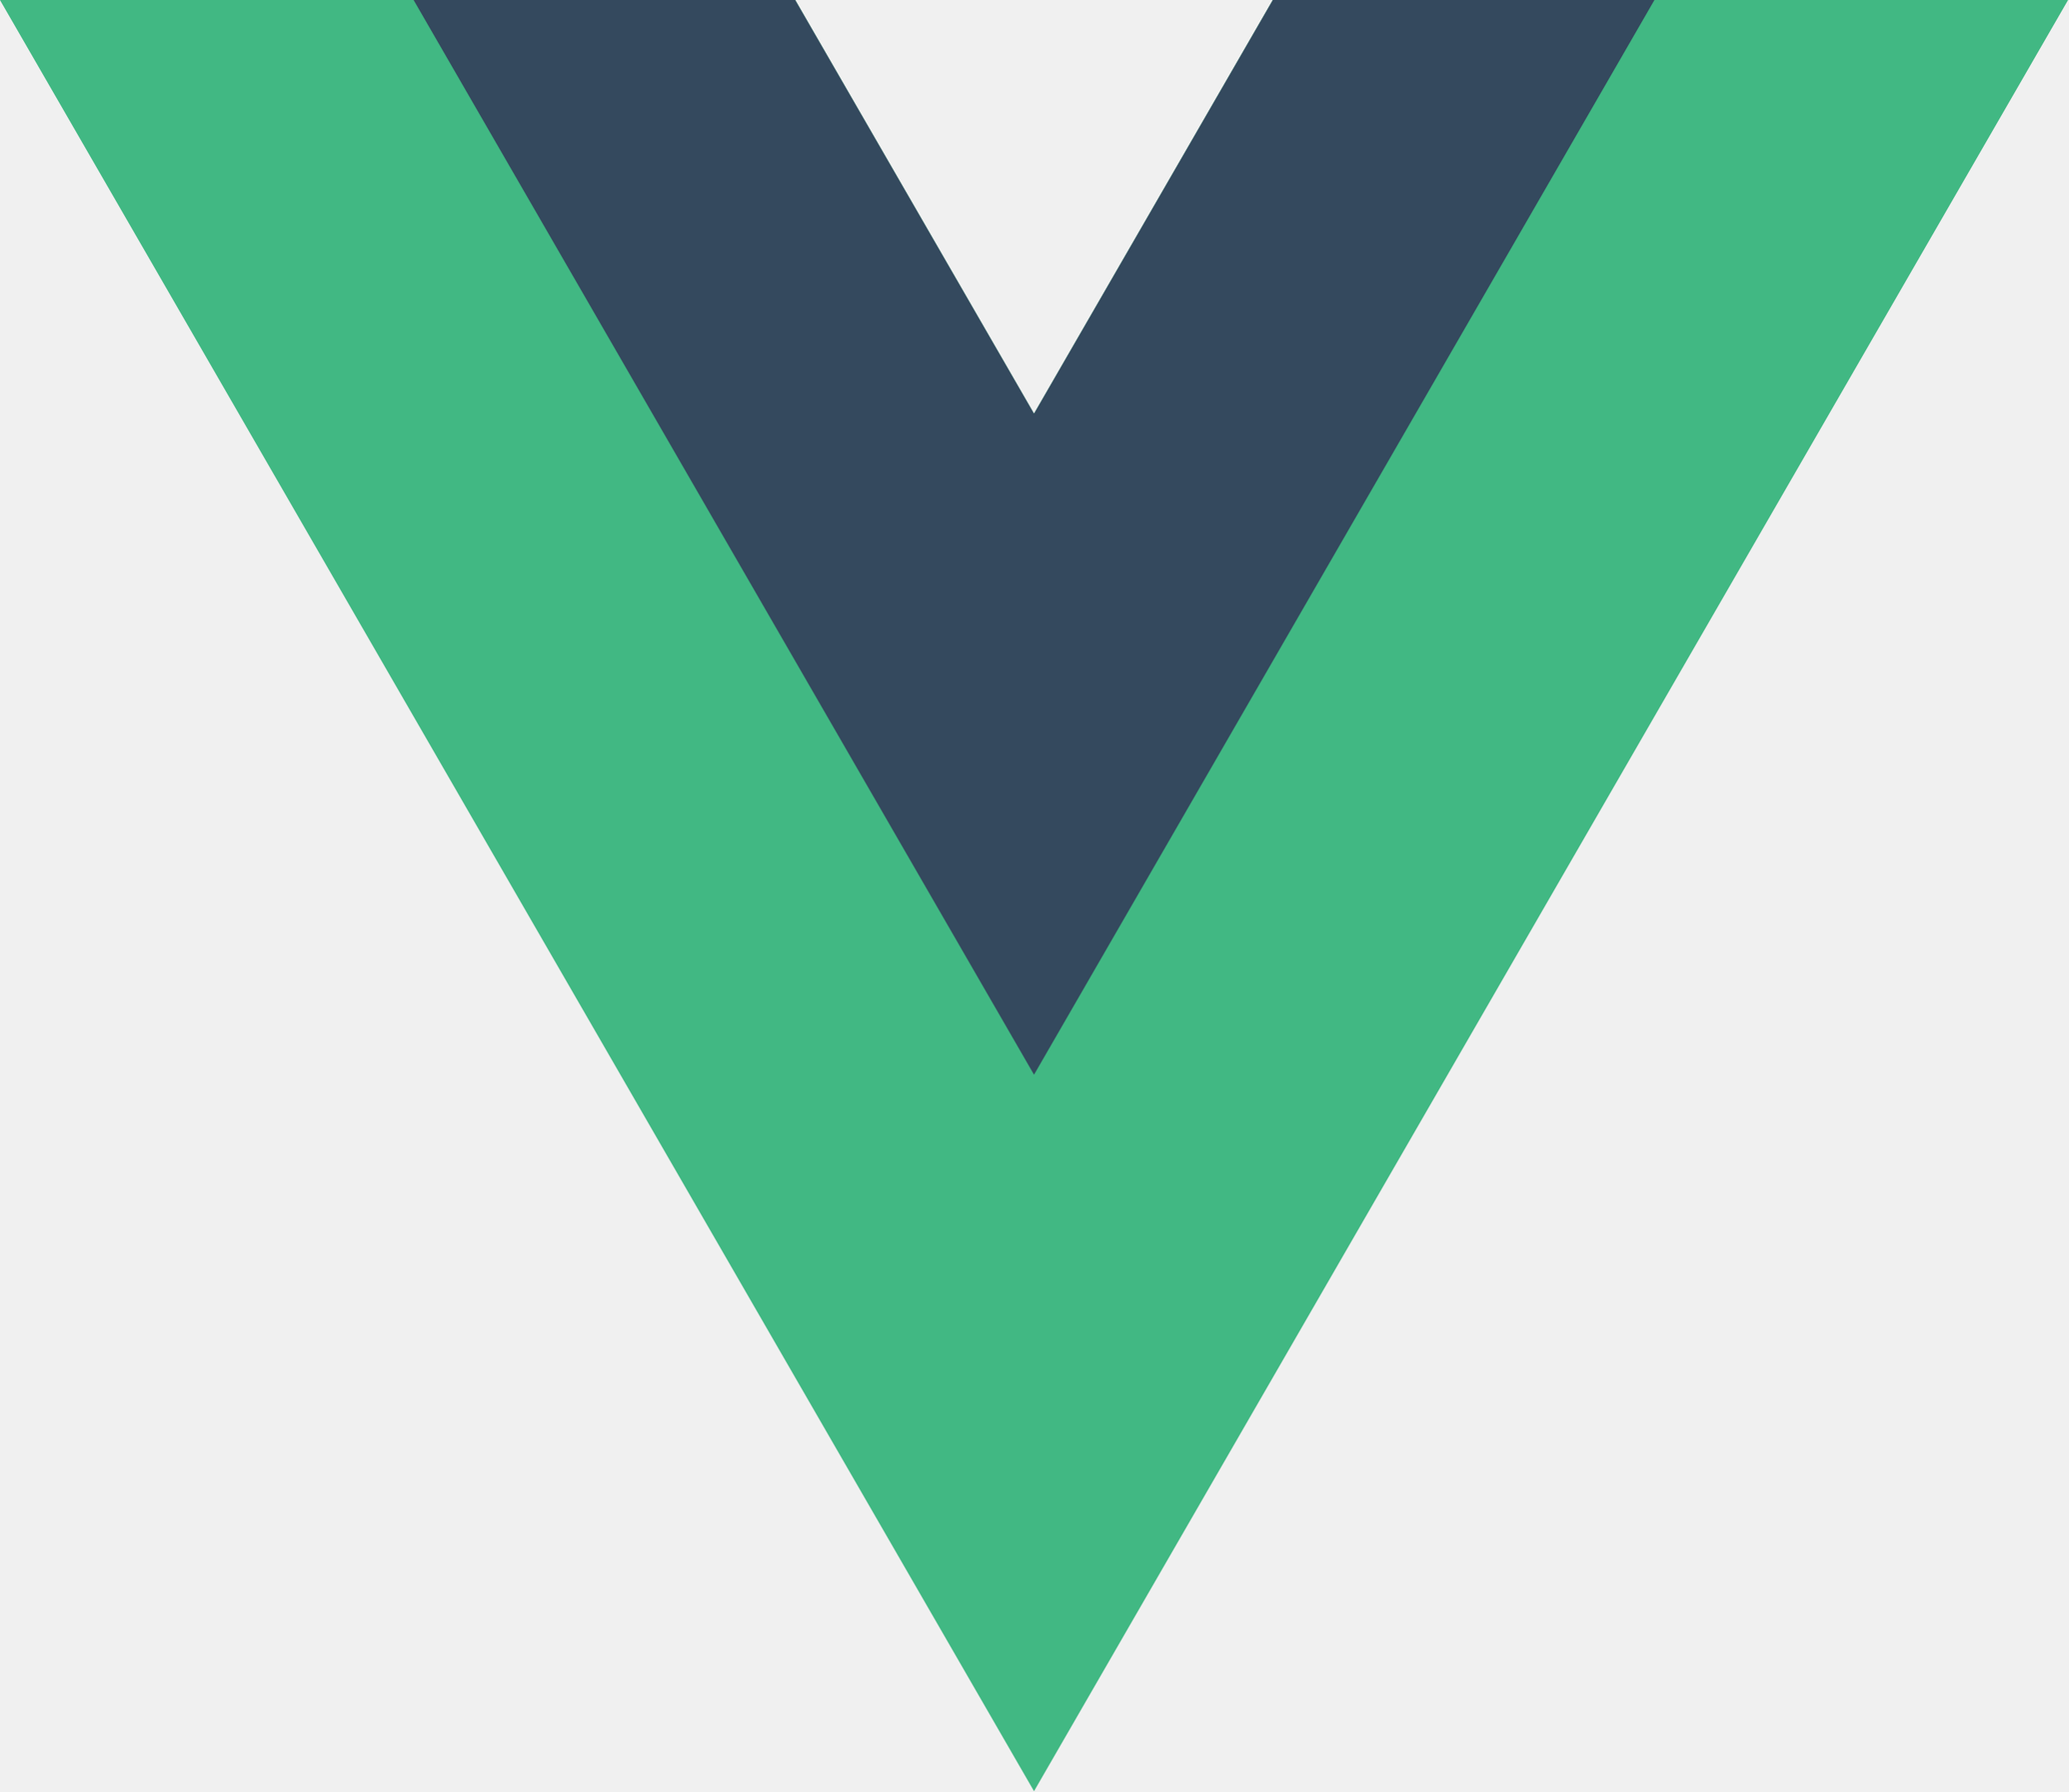
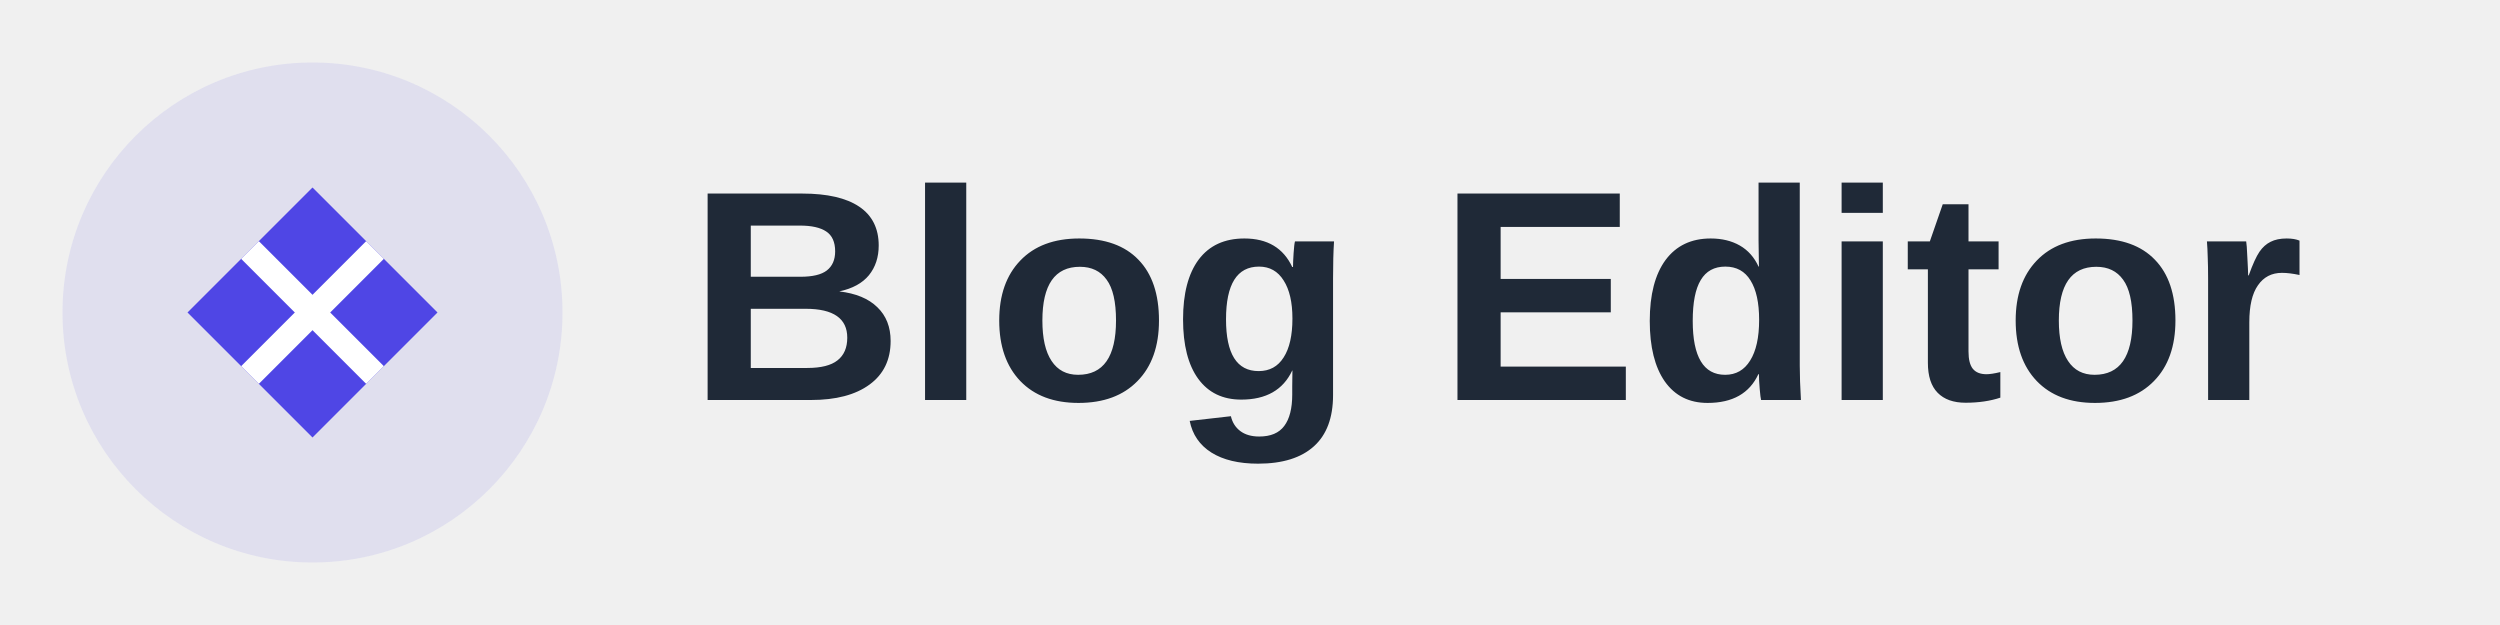
- <svg xmlns="http://www.w3.org/2000/svg" viewBox="0 0 261.76 226.69">
-   <path d="M161.096.001l-30.225 52.351L100.647.001H-.005l130.877 226.688L261.749.001z" fill="#41b883" />
-   <path d="M161.096.001l-30.225 52.351L100.647.001H52.346l78.526 136.01L209.398.001z" fill="#34495e" />
+ <svg xmlns="http://www.w3.org/2000/svg" width="200" height="50" viewBox="0 0 200 50">
+   <circle cx="25" cy="25" r="20" fill="#4F46E5" opacity="0.1" />
+   <path d="M15 25 L25 15 L35 25 L25 35 Z" fill="#4F46E5" />
+   <path d="M20 20 L30 30" stroke="#FFFFFF" stroke-width="2" />
+   <path d="M30 20 L20 30" stroke="#FFFFFF" stroke-width="2" />
+   <text x="55" y="32" font-family="Arial, sans-serif" font-size="24" font-weight="bold" fill="#1F2937">
+     Blog Editor
+   </text>
</svg>
